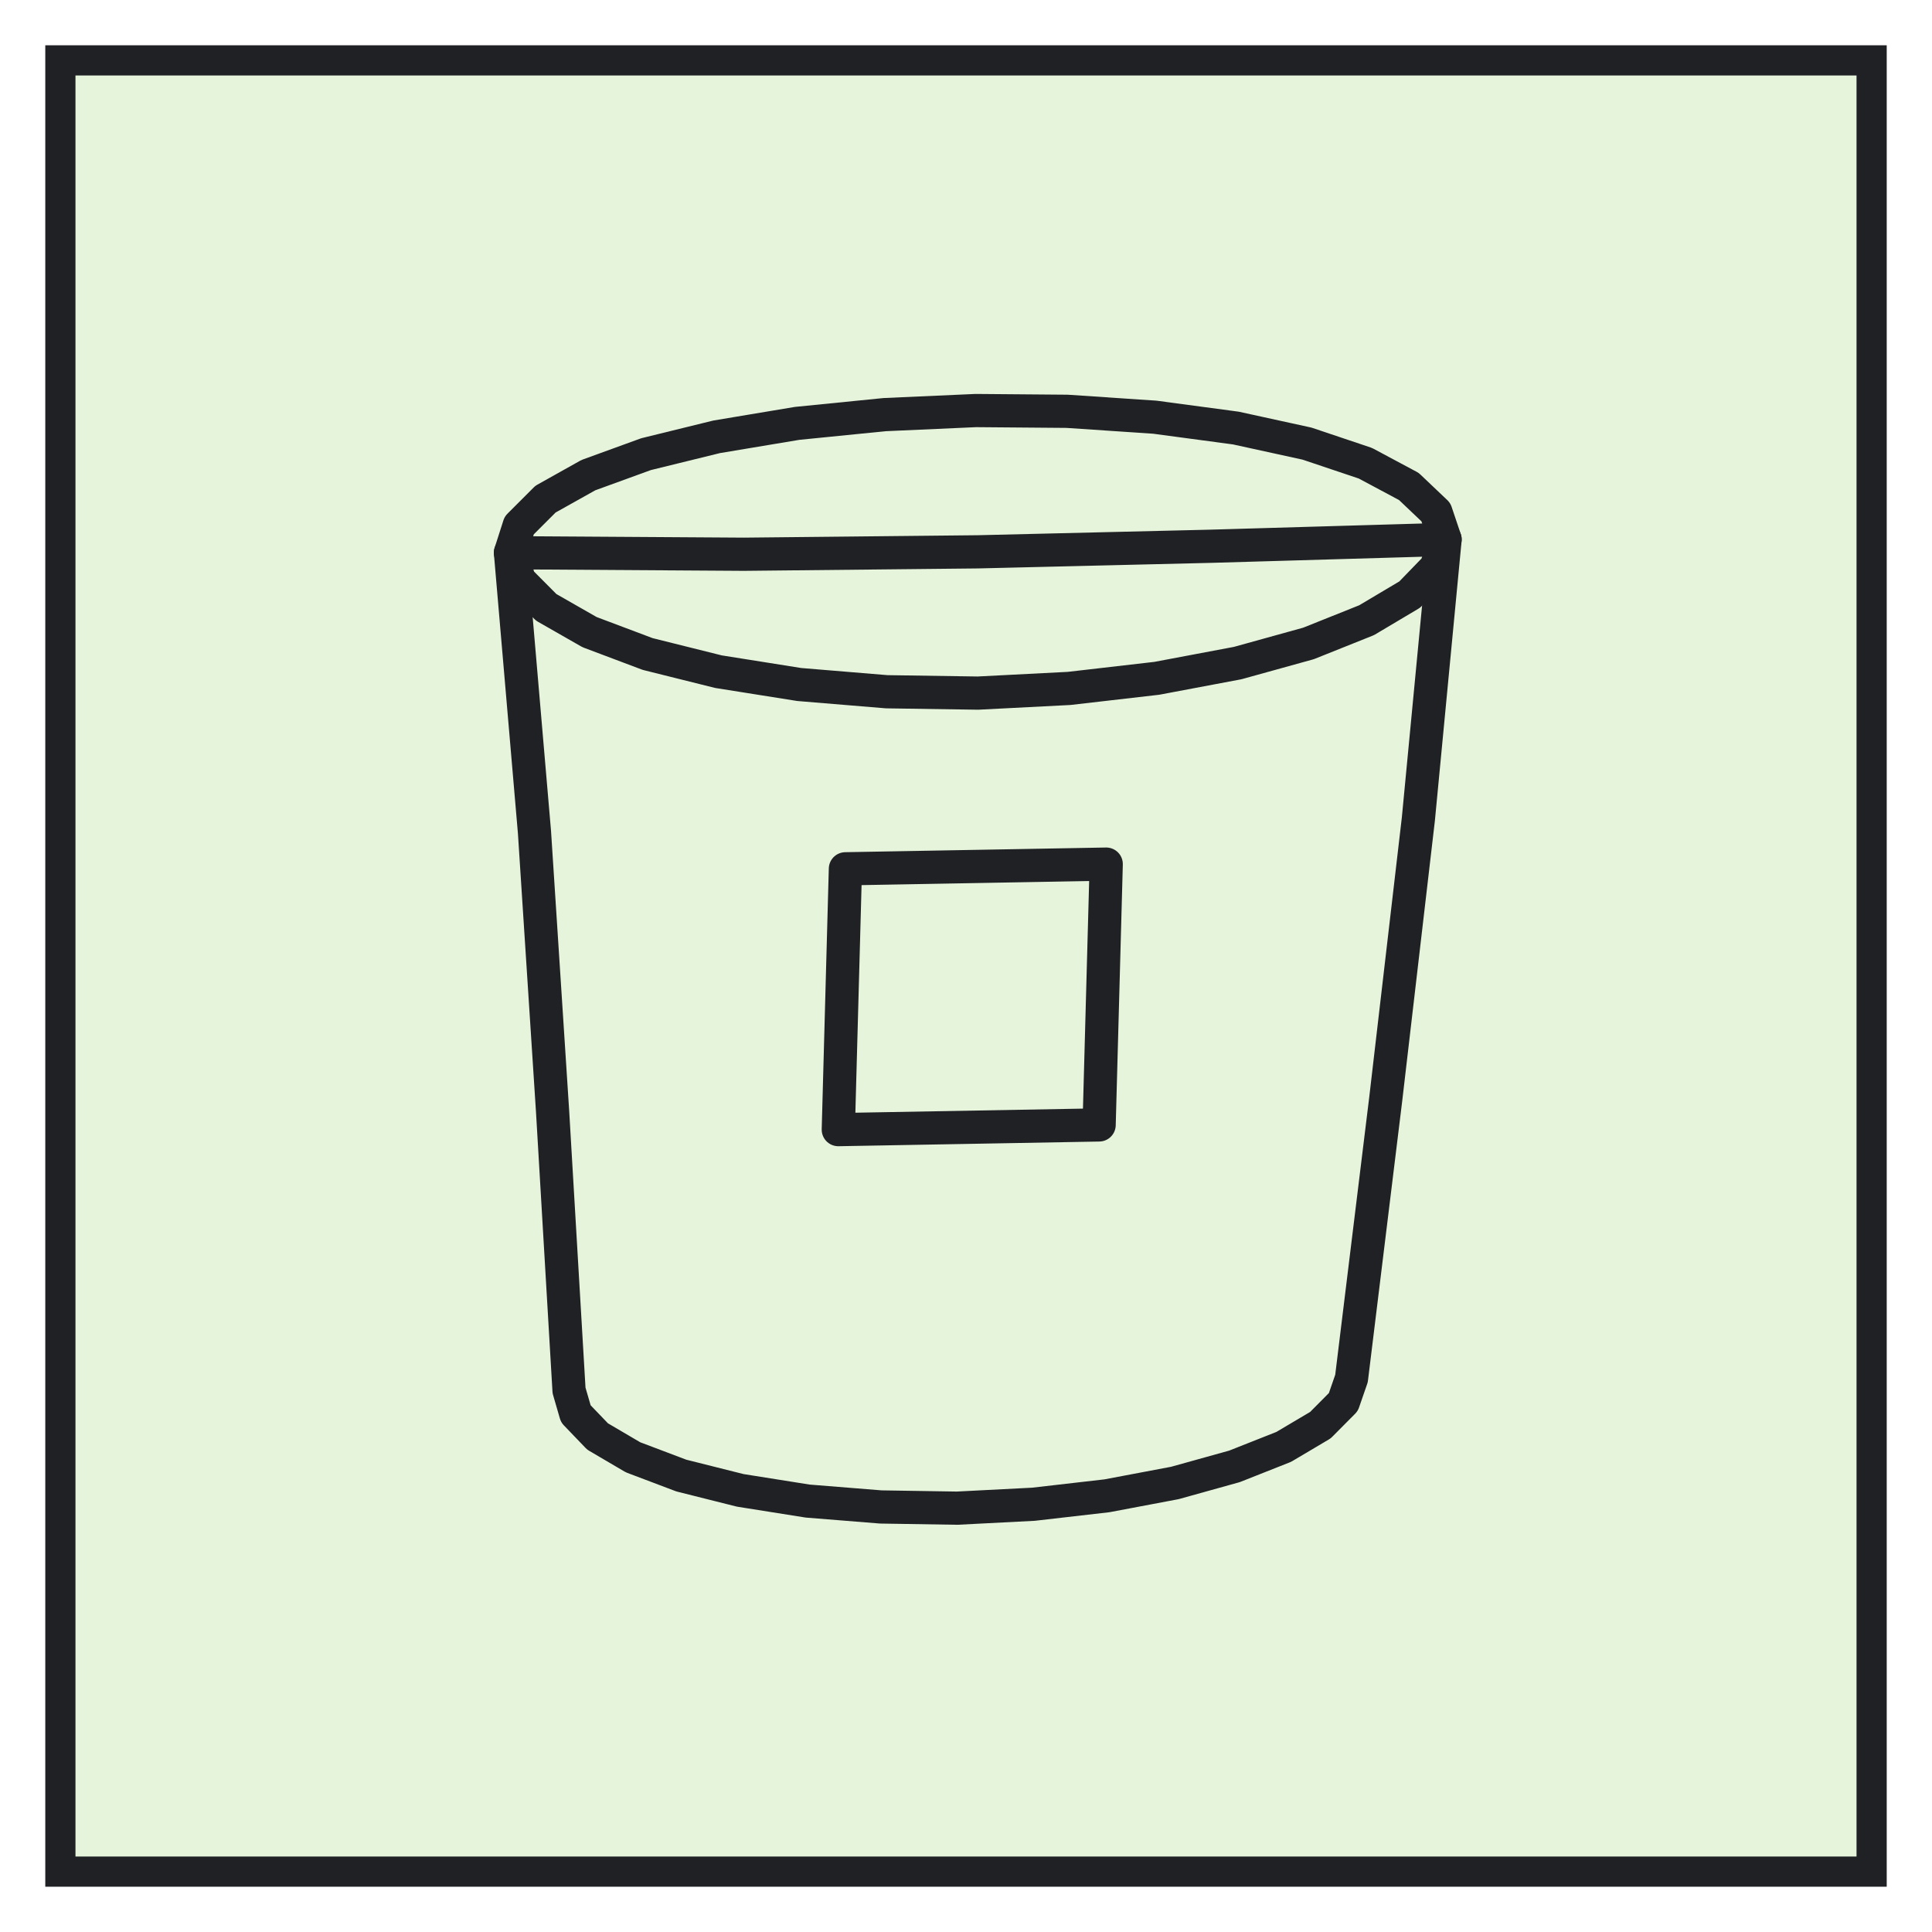
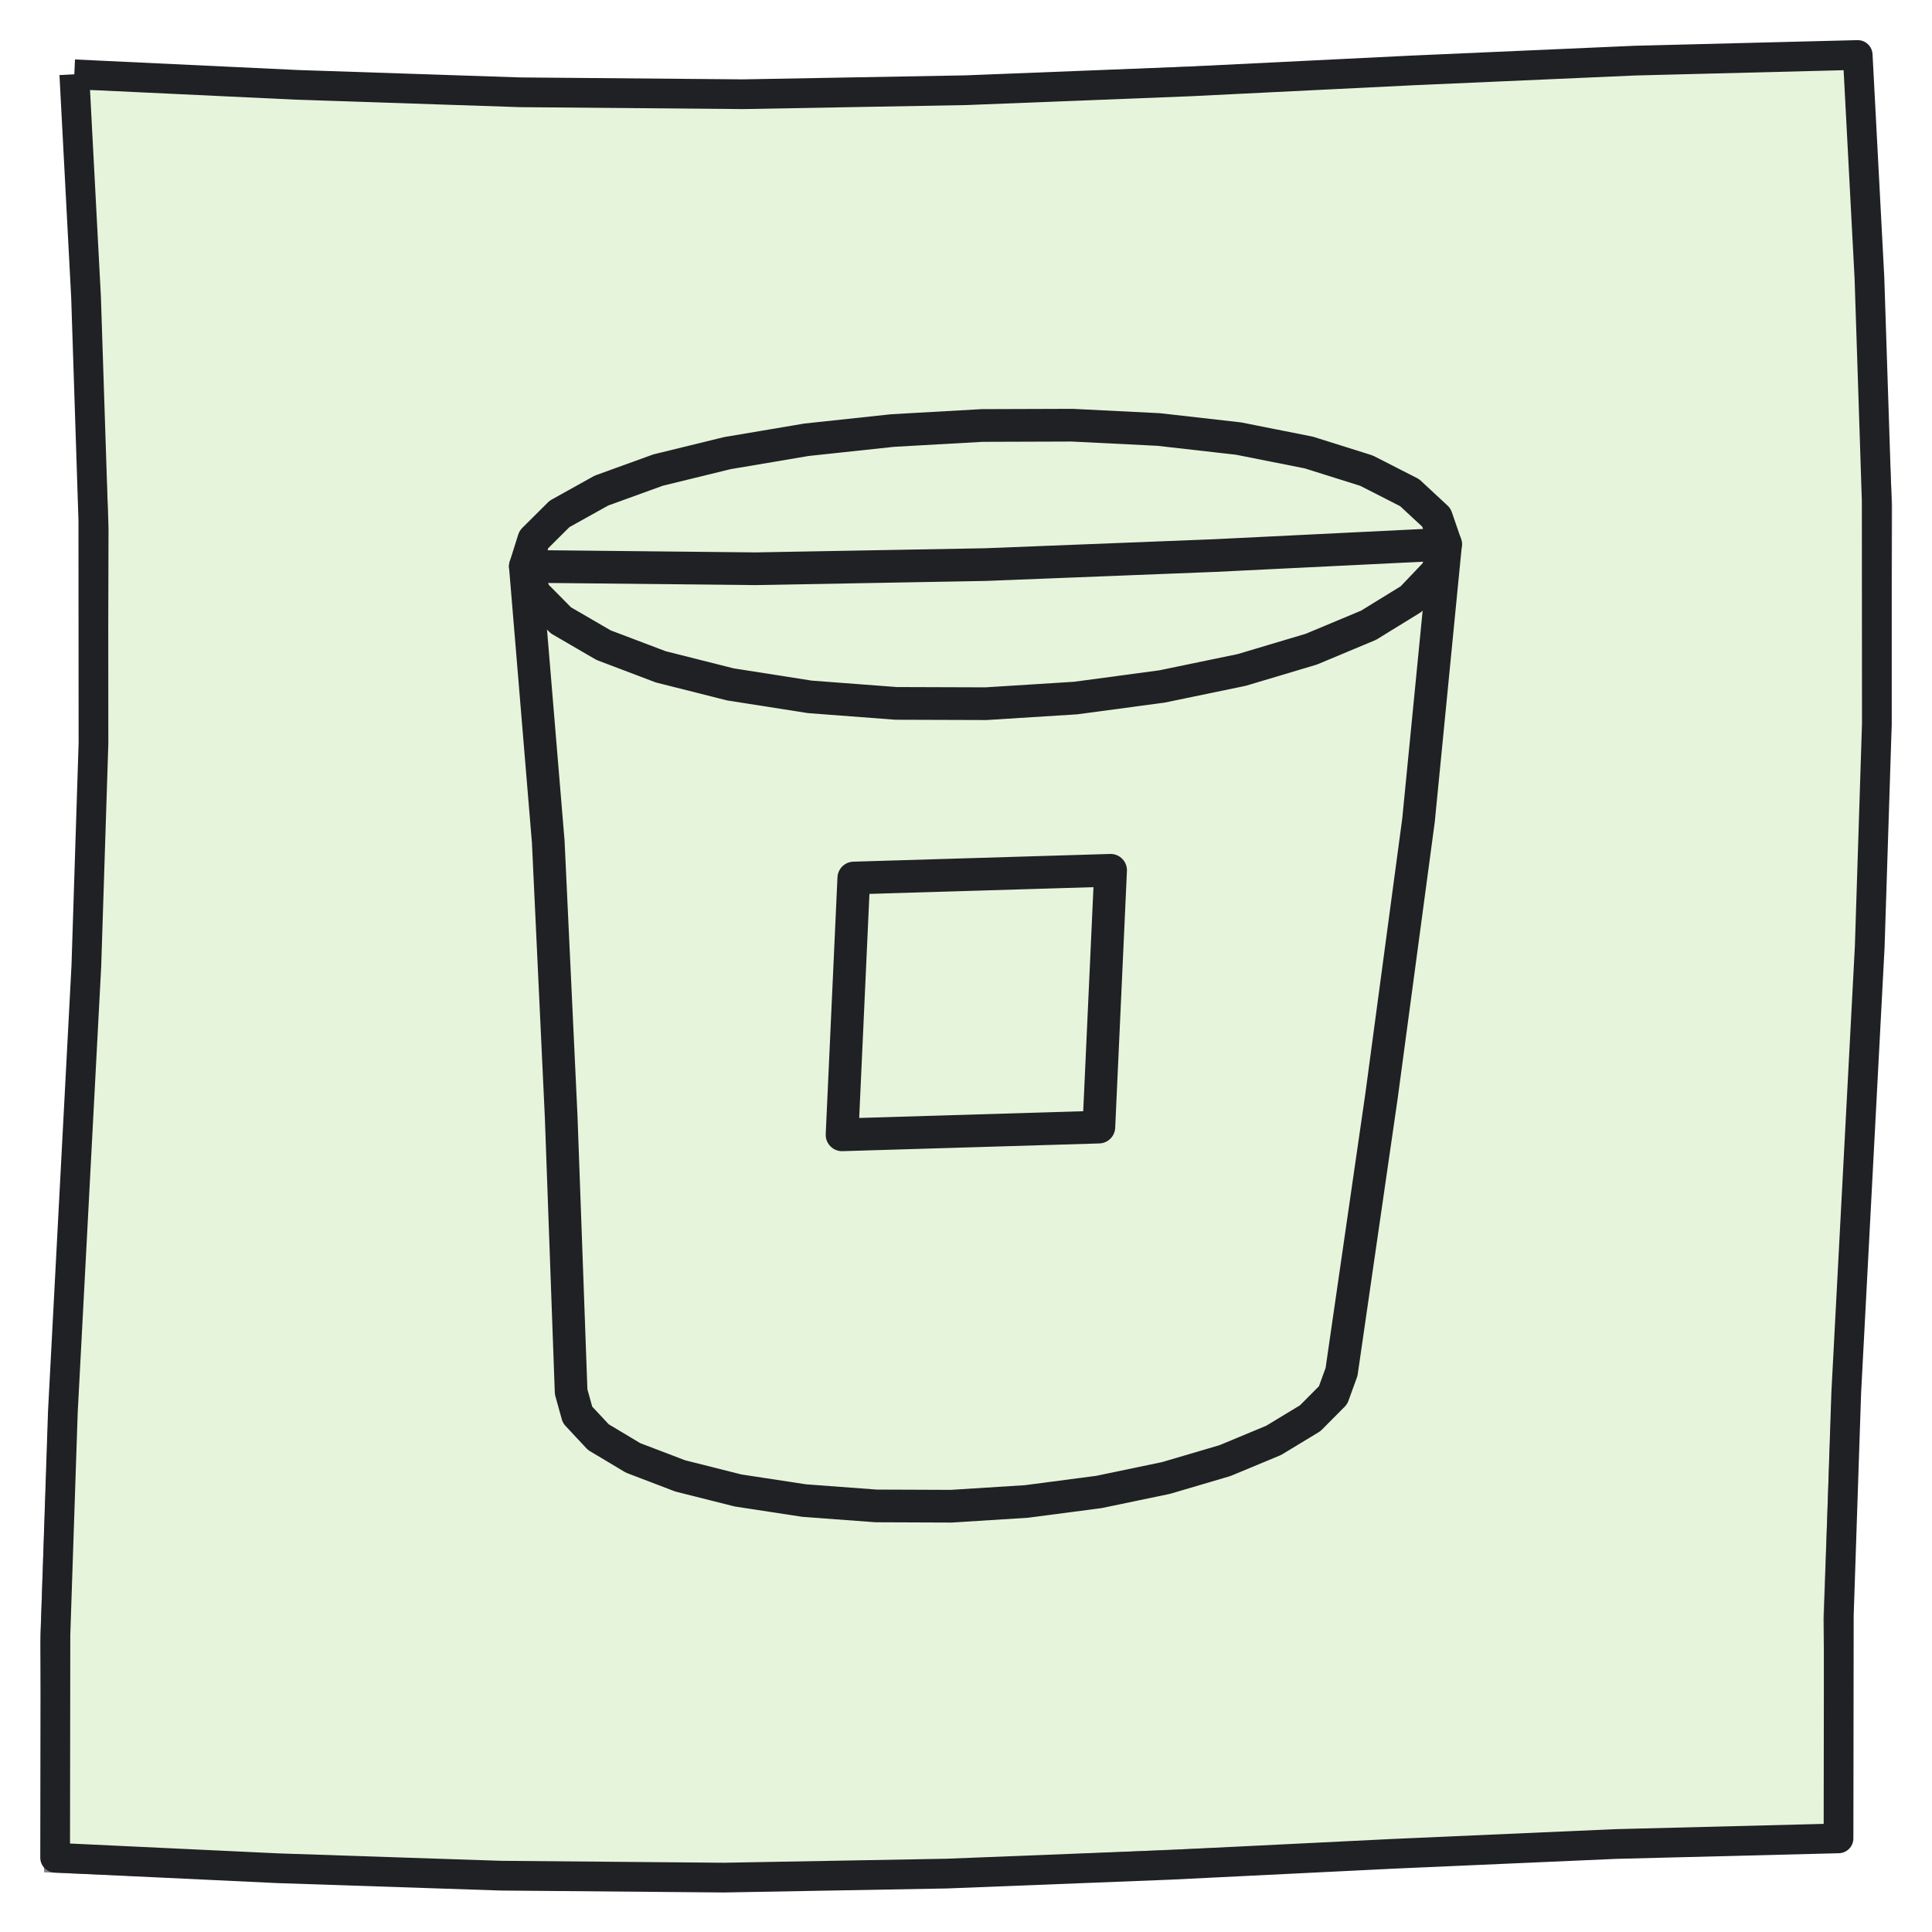
- <svg xmlns="http://www.w3.org/2000/svg" viewBox="-4 -4 128 128">
+ <svg xmlns="http://www.w3.org/2000/svg" viewBox="-5 -5 130 130">
  <defs>
-     <pattern id="h" width="14" height="14" patternUnits="userSpaceOnUse">
-       <path d="M0 0L14 14M14 0L0 14" stroke="#80bd65" stroke-width=".65" />
-     </pattern>
+     <clipPath id="clip-solid-COS">
+       <polygon points="0.00,0.00 15.00,0.71 30.00,1.21 45.00,1.34 60.00,1.07 75.00,0.48 90.00,-0.26 105.00,-0.92 120.00,-1.30 120.79,13.70 121.28,28.70 121.29,43.70 120.81,58.70 120.02,73.70 119.23,88.70 118.73,103.70 118.71,118.70 103.71,119.08 88.71,119.74 73.71,120.48 58.71,121.07 43.71,121.34 28.71,121.21 13.71,120.71 -1.29,120.00 -1.27,105.00 -0.77,90.00 0.02,75.00 0.81,60.00 1.29,45.00 1.28,30.00 0.79,15.00 0.00,0.00" />
+     </clipPath>
  </defs>
-   <rect x="0" y="0" width="120" height="120" fill="#e6f4dc" stroke="#202124" stroke-width="2" />
-   <polyline points="29.82,32.62 31.41,51.13 32.61,69.63 33.70,88.12 33.70,88.12 34.15,89.67 35.59,91.17 37.94,92.55 41.14,93.76 45.04,94.74 49.51,95.45 54.36,95.84 59.41,95.92 64.47,95.66 69.34,95.10 73.84,94.25 77.79,93.15 81.05,91.86 83.48,90.42 85.00,88.89 85.54,87.33 87.81,68.80 89.97,50.27 91.74,31.74 76.26,32.19 60.78,32.56 45.30,32.72 29.82,32.62" fill="none" stroke="#202124" stroke-width="2.2" stroke-linejoin="round" stroke-linecap="round" />
-   <polyline points="91.74,31.74 91.15,33.58 89.40,35.39 86.54,37.09 82.69,38.63 78.00,39.93 72.64,40.94 66.83,41.61 60.79,41.92 54.75,41.83 48.95,41.35 43.60,40.50 38.91,39.33 35.06,37.88 32.19,36.24 30.42,34.46 29.82,32.62 30.40,30.81 32.14,29.07 34.98,27.48 38.80,26.09 43.48,24.94 48.81,24.05 54.61,23.47 60.65,23.20 66.69,23.25 72.51,23.64 77.88,24.36 82.59,25.39 86.46,26.69 89.34,28.23 91.13,29.93 91.74,31.74" fill="none" stroke="#202124" stroke-width="2.2" stroke-linejoin="round" stroke-linecap="round" />
-   <polyline points="52.01,53.56 69.29,53.25 68.82,70.53 51.54,70.84 52.01,53.56" fill="none" stroke="#202124" stroke-width="2.2" stroke-linejoin="round" stroke-linecap="round" />
+   <polygon points="0.00,0.00 15.00,0.71 30.00,1.21 45.00,1.34 60.00,1.07 75.00,0.48 90.00,-0.26 105.00,-0.92 120.00,-1.30 120.79,13.70 121.28,28.70 121.29,43.70 120.81,58.70 120.02,73.70 119.23,88.70 118.73,103.70 118.71,118.70 103.71,119.08 88.71,119.74 73.71,120.48 58.71,121.07 43.71,121.34 28.71,121.21 13.71,120.71 -1.29,120.00 -1.27,105.00 -0.77,90.00 0.02,75.00 0.81,60.00 1.29,45.00 1.28,30.00 0.79,15.00 0.00,0.00" fill="#e6f4dc" />
+   <polyline points="0.00,0.00 15.00,0.71 30.00,1.21 45.00,1.34 60.00,1.07 75.00,0.48 90.00,-0.26 105.00,-0.92 120.00,-1.30 120.79,13.70 121.28,28.70 121.29,43.70 120.81,58.70 120.02,73.70 119.23,88.70 118.73,103.70 118.71,118.70 103.71,119.08 88.71,119.74 73.71,120.48 58.71,121.07 43.71,121.34 28.71,121.21 13.71,120.71 -1.29,120.00 -1.27,105.00 -0.77,90.00 0.02,75.00 0.81,60.00 1.29,45.00 1.28,30.00 0.79,15.00 0.00,0.00" fill="none" stroke="#202124" stroke-width="2" stroke-linejoin="round" />
+   <polyline points="0.00,0.60 15.02,1.19 30.04,1.37 45.04,1.12 60.03,0.56 75.01,-0.12 89.99,-0.69 104.97,-1.01 119.96,-1.01 121.18,14.01 121.92,29.02 121.86,44.02 121.03,59.01 119.79,73.99 118.65,88.97 118.09,103.96 118.32,118.96 103.33,118.96 88.35,119.29 73.37,119.88 58.38,120.57 43.39,121.15 28.39,121.40 13.37,121.21 -1.64,120.60 -1.90,105.60 -1.36,90.60 -0.25,75.60 0.99,60.60 1.83,45.60 1.92,30.60 1.22,15.60 0.00,0.60" fill="none" stroke="#202124" stroke-width=".8" opacity=".55" />
+   <polyline points="30.35,33.11 31.89,51.63 32.76,70.14 33.43,88.65 33.43,88.65 33.86,90.20 35.26,91.70 37.60,93.10 40.77,94.31 44.66,95.29 49.11,95.97 53.95,96.33 59.01,96.35 64.07,96.03 68.95,95.39 73.46,94.45 77.43,93.28 80.70,91.92 83.16,90.43 84.70,88.88 85.27,87.31 87.96,68.74 90.45,50.18 92.27,31.62 76.79,32.38 61.31,32.99 45.83,33.27 30.35,33.11" fill="none" stroke="#202124" stroke-width="2.2" stroke-linejoin="round" stroke-linecap="round" />
+   <polyline points="30.75,33.05 31.74,51.53 32.26,70.01 33.25,88.50 33.25,88.50 33.72,90.05 35.18,91.51 37.56,92.85 40.77,93.99 44.69,94.89 49.17,95.52 54.02,95.84 59.08,95.86 64.13,95.57 68.99,95.00 73.46,94.16 77.39,93.08 80.62,91.81 83.03,90.39 84.53,88.87 85.05,87.32 87.47,68.83 90.34,50.33 92.70,31.82 77.21,32.16 61.72,32.51 46.23,32.85 30.75,33.05" fill="none" stroke="#202124" stroke-width=".7" opacity=".45" />
+   <polyline points="92.27,31.62 91.70,33.47 89.95,35.31 87.09,37.07 83.24,38.68 78.55,40.08 73.19,41.19 67.38,41.97 61.34,42.35 55.30,42.33 49.49,41.89 44.14,41.05 39.46,39.87 35.61,38.41 32.74,36.74 30.97,34.95 30.35,33.11 30.92,31.30 32.65,29.58 35.47,28.01 39.28,26.63 43.94,25.49 49.27,24.59 55.06,23.97 61.09,23.63 67.14,23.61 72.96,23.90 78.34,24.51 83.07,25.45 86.95,26.67 89.85,28.15 91.65,29.82 92.27,31.62" fill="none" stroke="#202124" stroke-width="2.2" stroke-linejoin="round" stroke-linecap="round" />
+   <polyline points="92.70,31.82 92.09,33.66 90.30,35.45 87.40,37.14 83.51,38.64 78.77,39.91 73.38,40.89 67.55,41.55 61.49,41.87 55.45,41.83 49.66,41.43 44.34,40.67 39.69,39.58 35.88,38.21 33.06,36.62 31.33,34.87 30.75,33.05 31.35,31.22 33.11,29.46 35.95,27.81 39.77,26.35 44.44,25.11 49.76,24.13 55.56,23.47 61.59,23.15 67.64,23.19 73.46,23.59 78.84,24.34 83.56,25.40 87.44,26.73 90.33,28.29 92.11,30.00 92.70,31.82" fill="none" stroke="#202124" stroke-width=".7" opacity=".45" />
+   <polyline points="52.45,54.08 69.73,53.56 68.94,70.84 51.66,71.36 52.45,54.08" fill="none" stroke="#202124" stroke-width="2.2" stroke-linejoin="round" stroke-linecap="round" />
+   <polyline points="52.23,53.59 69.52,53.19 68.44,70.46 51.16,70.87 52.23,53.59" fill="none" stroke="#202124" stroke-width=".7" opacity=".45" />
</svg>
